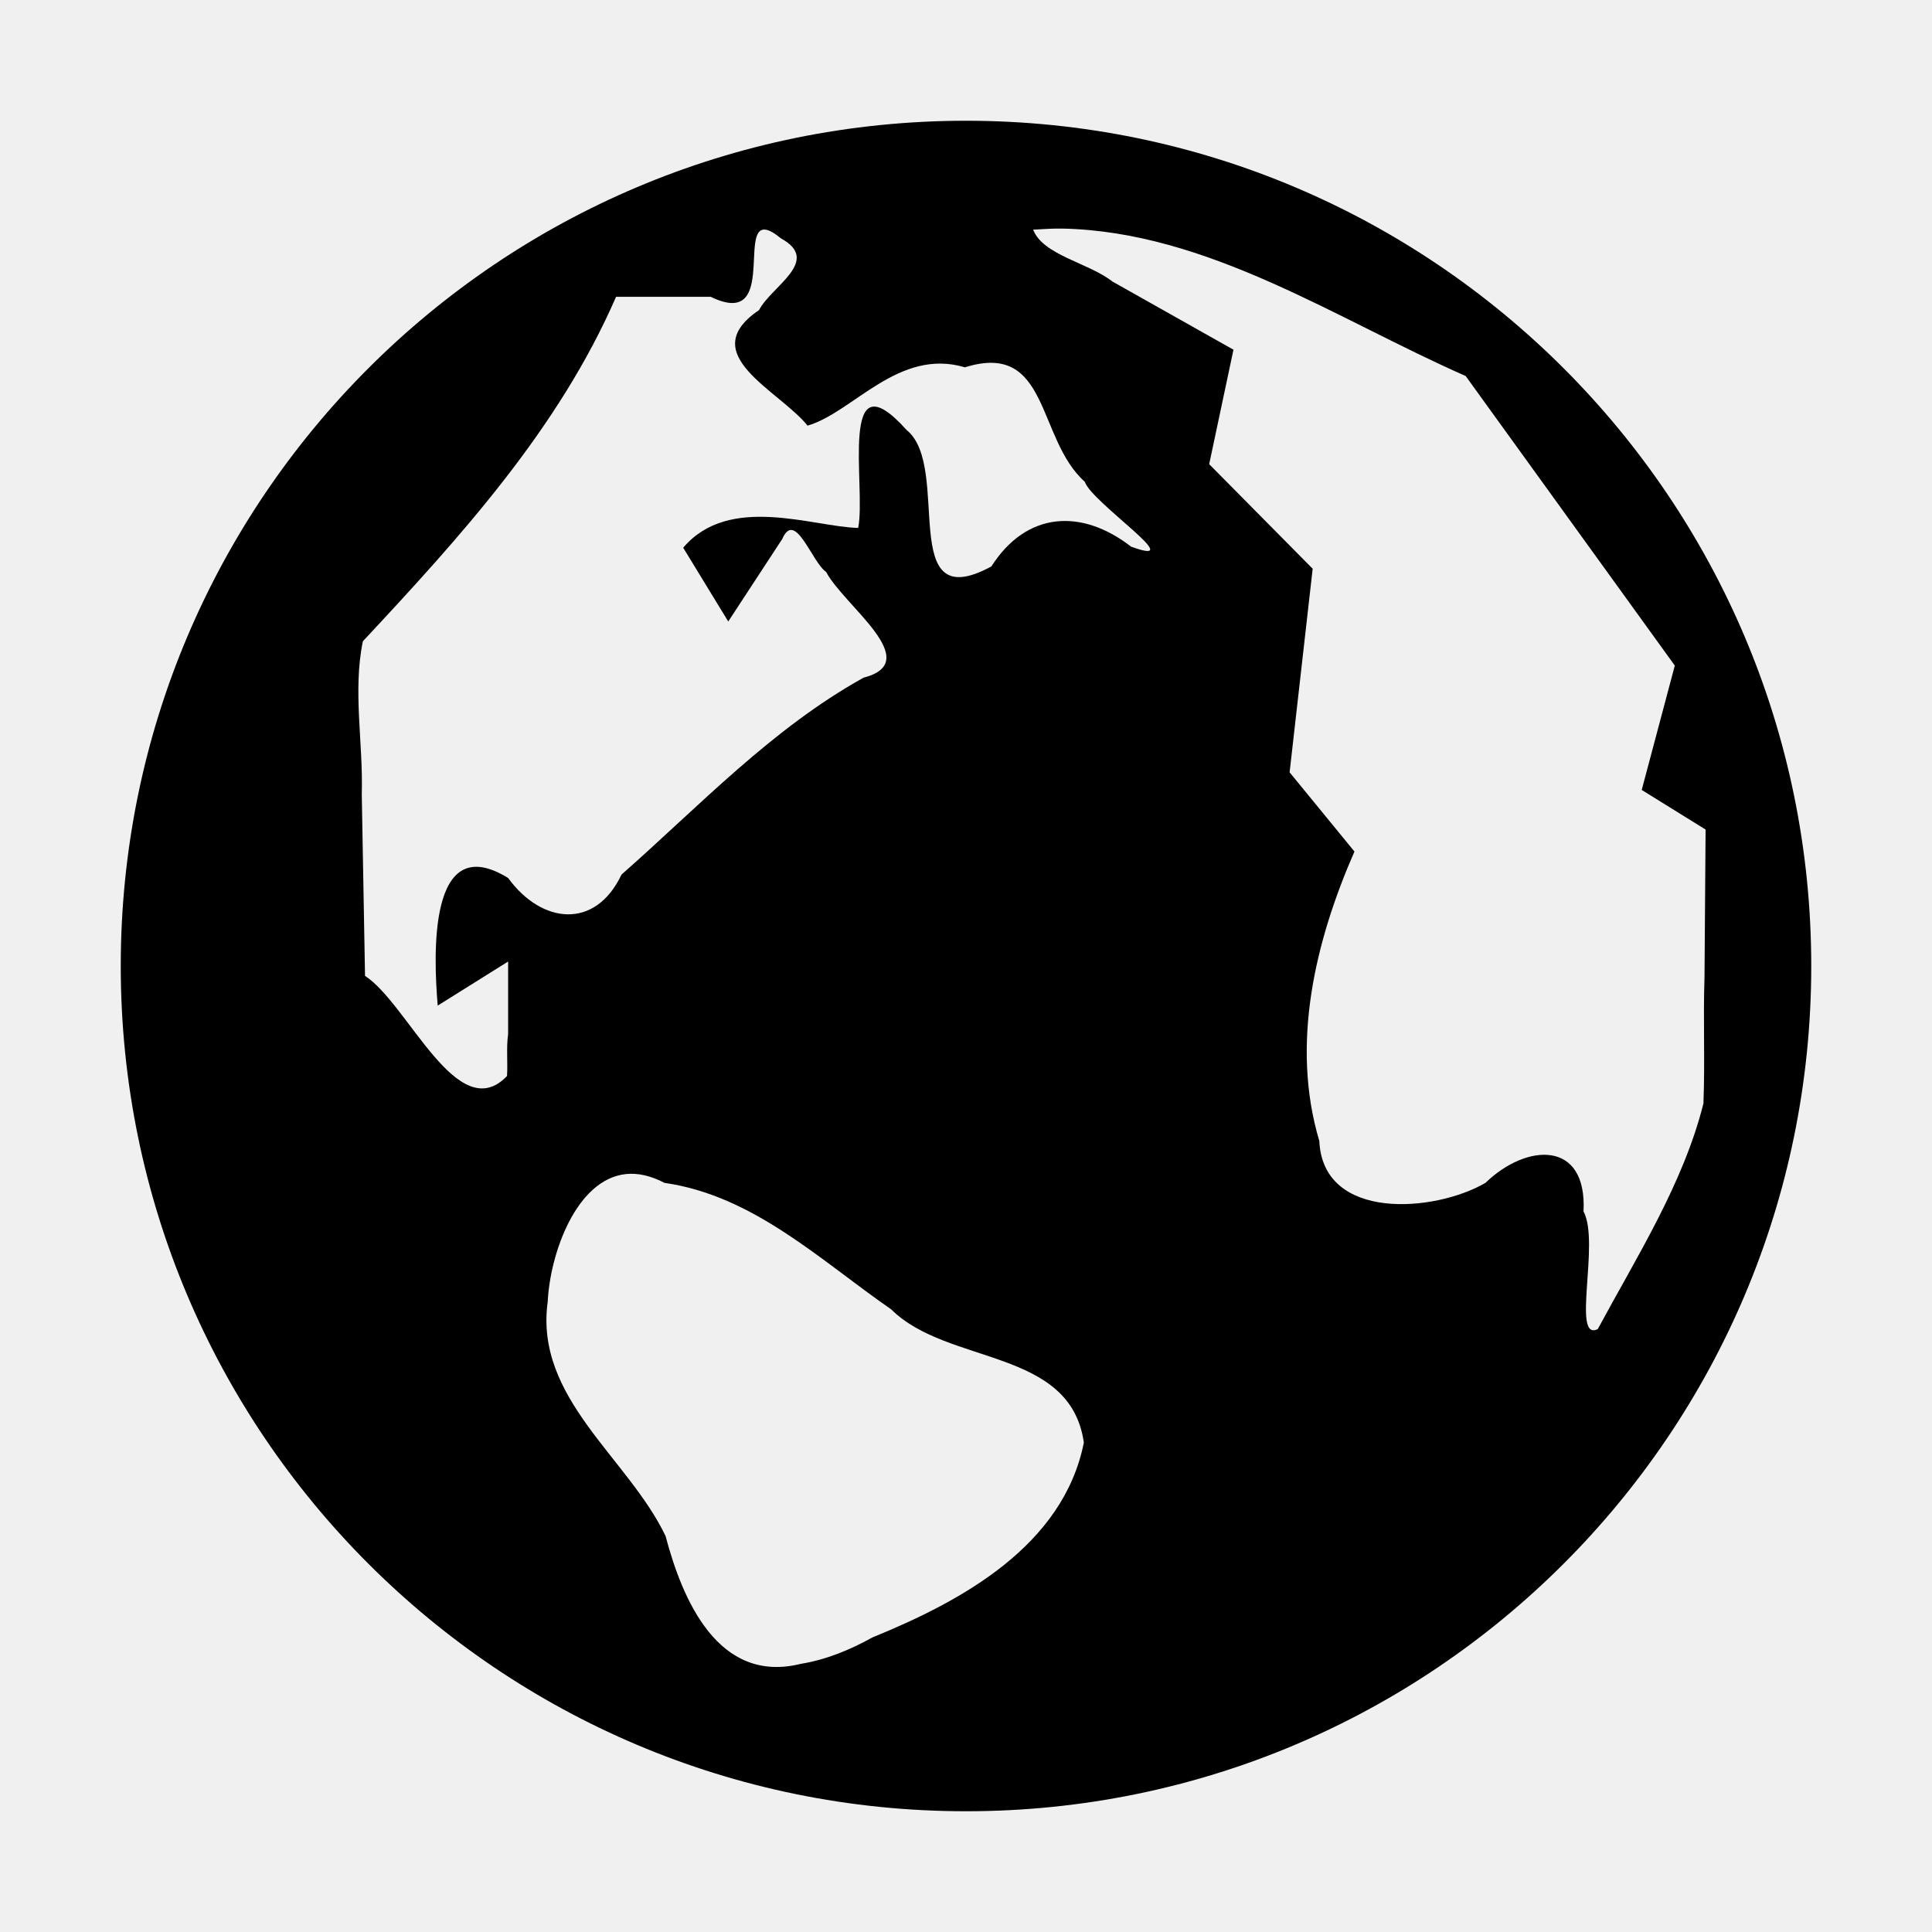
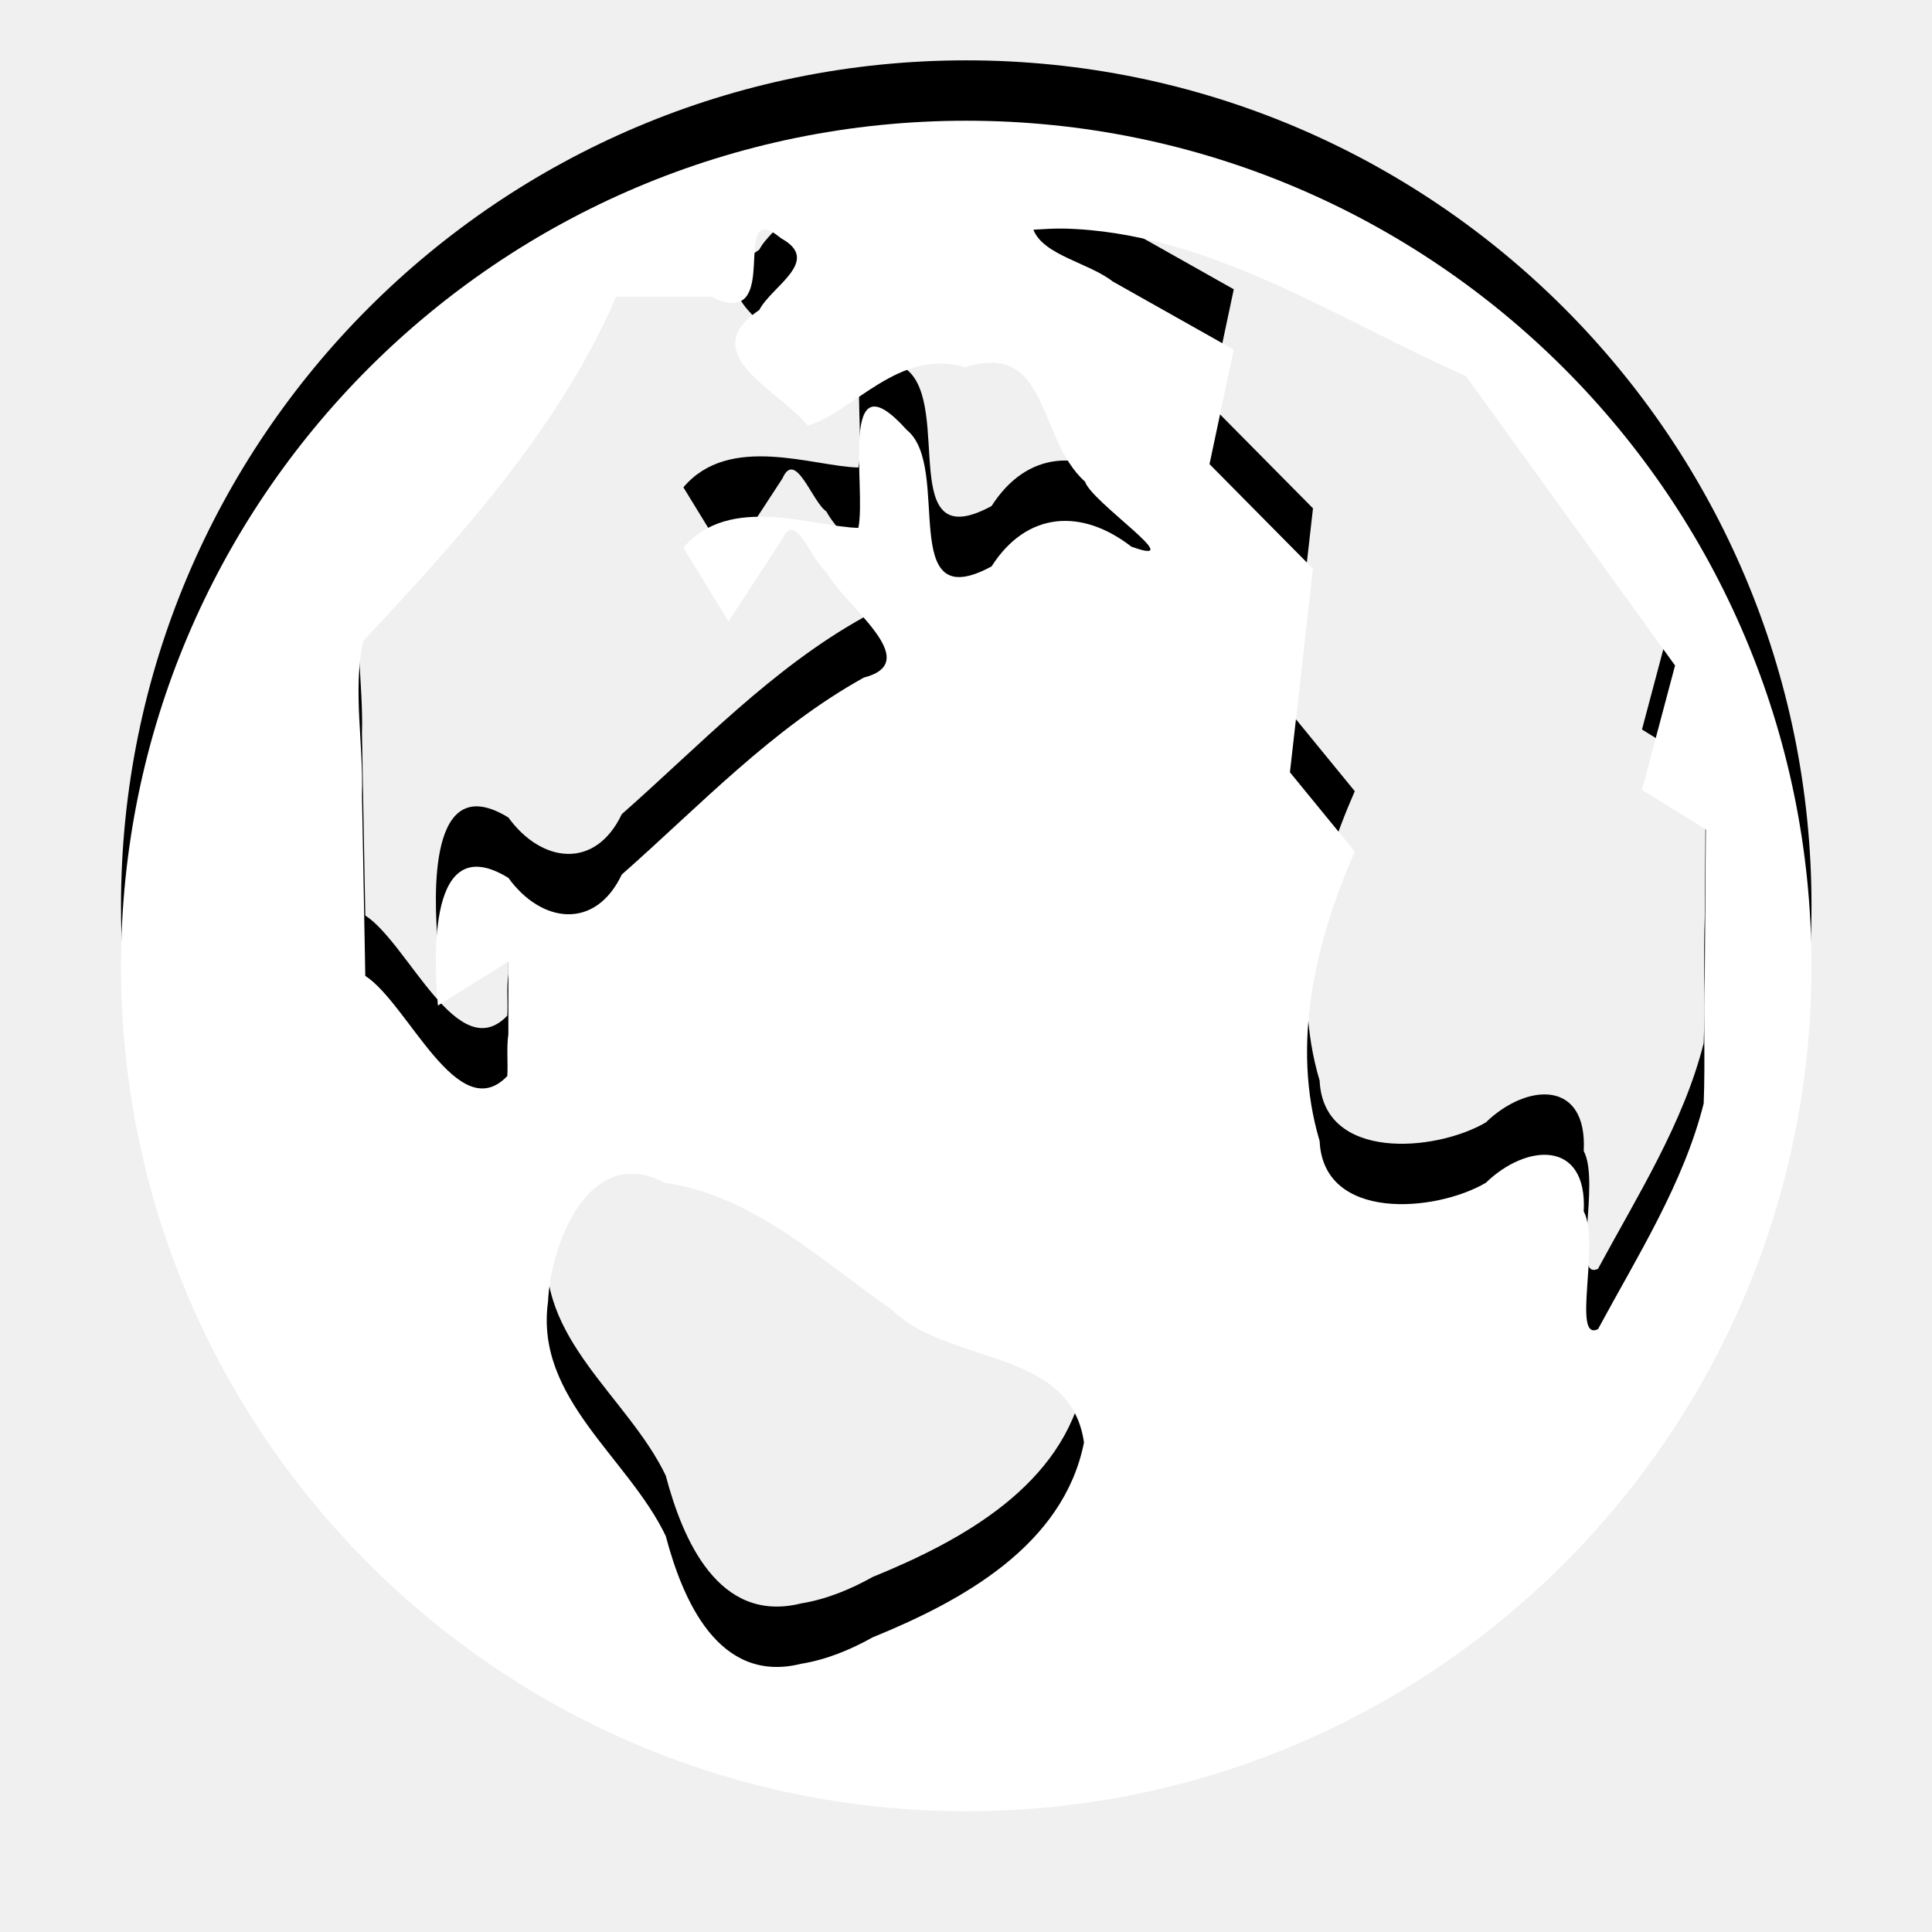
- <svg xmlns="http://www.w3.org/2000/svg" xmlns:xlink="http://www.w3.org/1999/xlink" version="1.0" width="16" height="16" id="svg2457">
-   <defs id="defs2459">
-     <linearGradient id="linearGradient5128">
-       <stop id="stop5130" style="stop-color:#e5e5e5;stop-opacity:1" offset="0" />
-       <stop id="stop5132" style="stop-color:#ababab;stop-opacity:1" offset="1" />
-     </linearGradient>
-     <linearGradient x1="86.133" y1="105.105" x2="84.639" y2="20.895" id="linearGradient3260" xlink:href="#linearGradient5128" gradientUnits="userSpaceOnUse" gradientTransform="matrix(9.6142312e-2,0,0,9.6142312e-2,1.846893,1.943036)" />
-     <linearGradient id="linearGradient3397">
-       <stop id="stop3399" style="stop-color:#aaaaaa;stop-opacity:1" offset="0" />
-       <stop id="stop3401" style="stop-color:#8c8c8c;stop-opacity:1" offset="1" />
-     </linearGradient>
-     <linearGradient x1="21" y1="0" x2="21" y2="16.005" id="linearGradient3264" xlink:href="#linearGradient3397" gradientUnits="userSpaceOnUse" gradientTransform="translate(-17.05819,0)" />
-     <linearGradient x1="63.999" y1="3.1" x2="63.999" y2="122.899" id="linearGradient3309" gradientUnits="userSpaceOnUse">
-       <stop id="stop3311" style="stop-color:#f6f6f6;stop-opacity:1" offset="0" />
-       <stop id="stop3313" style="stop-color:#cccccc;stop-opacity:1" offset="1" />
-     </linearGradient>
-     <linearGradient x1="25" y1="0" x2="25" y2="16" id="linearGradient3262" xlink:href="#linearGradient3309" gradientUnits="userSpaceOnUse" gradientTransform="translate(-17.05819,0)" />
-     <linearGradient id="linearGradient3678">
-       <stop style="stop-color:#ffffff;stop-opacity:1;" offset="0" id="stop3680" />
-       <stop style="stop-color:#e6e6e6;stop-opacity:1;" offset="1" id="stop3682" />
-     </linearGradient>
-     <linearGradient xlink:href="#linearGradient3309-5" id="linearGradient3066-2" gradientUnits="userSpaceOnUse" gradientTransform="translate(-17.05819,0)" x1="25" y1="0" x2="25" y2="16" />
-     <linearGradient x1="63.999" y1="3.1" x2="63.999" y2="122.899" id="linearGradient3309-5" gradientUnits="userSpaceOnUse">
-       <stop id="stop3311-3" style="stop-color:#f6f6f6;stop-opacity:1" offset="0" />
-       <stop id="stop3313-3" style="stop-color:#cccccc;stop-opacity:1" offset="1" />
-     </linearGradient>
-     <linearGradient xlink:href="#linearGradient3678" id="linearGradient3920" gradientUnits="userSpaceOnUse" gradientTransform="translate(-17.05819,-0.444)" x1="25" y1="0" x2="25" y2="16" />
-     <linearGradient xlink:href="#linearGradient3678-0" id="linearGradient3920-6" gradientUnits="userSpaceOnUse" gradientTransform="translate(-17.05819,-0.444)" x1="25" y1="0" x2="25" y2="16" />
-     <linearGradient id="linearGradient3678-0">
-       <stop style="stop-color:#ffffff;stop-opacity:1;" offset="0" id="stop3680-5" />
-       <stop style="stop-color:#e6e6e6;stop-opacity:1;" offset="1" id="stop3682-7" />
-     </linearGradient>
-     <linearGradient xlink:href="#linearGradient3587-6-5-3-5-7" id="linearGradient3784" x1="0.5" y1="7.556" x2="15.5" y2="7.556" gradientUnits="userSpaceOnUse" />
-     <linearGradient x1="46.396" y1="12.708" x2="46.396" y2="38.409" id="linearGradient3795-2" xlink:href="#linearGradient3587-6-5-3-5-7" gradientUnits="userSpaceOnUse" gradientTransform="matrix(-0.4100229,0,0,0.5447147,28.02322,-5.921971)" />
-     <linearGradient id="linearGradient3587-6-5-3-5-7">
-       <stop id="stop3589-9-2-2-6-2" style="stop-color:#000000;stop-opacity:1" offset="0" />
-       <stop id="stop3591-7-4-73-5-1" style="stop-color:#363636;stop-opacity:1" offset="1" />
-     </linearGradient>
-     <linearGradient xlink:href="#linearGradient3587-6-5-3-5-7" id="linearGradient3810" gradientUnits="userSpaceOnUse" gradientTransform="matrix(-0.4100229,0,0,0.5447147,28.02322,-5.921971)" x1="46.396" y1="12.708" x2="46.396" y2="38.409" />
-     <linearGradient xlink:href="#linearGradient3587-6-5-3-5-7" id="linearGradient3813" gradientUnits="userSpaceOnUse" gradientTransform="matrix(-0.4100229,0,0,0.5447147,10.46227,-5.974418)" x1="46.396" y1="12.708" x2="46.396" y2="38.409" />
-     <linearGradient xlink:href="#linearGradient3587-6-5-3-5-7" id="linearGradient3816" gradientUnits="userSpaceOnUse" x1="7.493" y1="0.004" x2="7.493" y2="14.998" />
-     <linearGradient xlink:href="#linearGradient3587-6-5-3-5-7" id="linearGradient3798" x1="8.846" y1="0.895" x2="8.846" y2="15.049" gradientUnits="userSpaceOnUse" />
-     <linearGradient xlink:href="#linearGradient3587-6-5-3-5-7-2" id="linearGradient3798-6" x1="8.846" y1="0.895" x2="8.846" y2="15.049" gradientUnits="userSpaceOnUse" />
-     <linearGradient id="linearGradient3587-6-5-3-5-7-2">
-       <stop id="stop3589-9-2-2-6-2-9" style="stop-color:#000000;stop-opacity:1" offset="0" />
-       <stop id="stop3591-7-4-73-5-1-7" style="stop-color:#363636;stop-opacity:1" offset="1" />
-     </linearGradient>
-     <linearGradient gradientTransform="translate(-1,-1)" y2="15.049" x2="8.846" y1="0.895" x1="8.846" gradientUnits="userSpaceOnUse" id="linearGradient3815" xlink:href="#linearGradient3587-6-5-3-5-7-2" />
-   </defs>
-   <path style="opacity:1;fill:#000000;fill-opacity:1;stroke:none" d="M 8,1 C 4.134,1 1,4.134 1,8 1,11.866 4.134,15 8,15 11.866,15 15,11.866 15,8 15,4.134 11.866,1 8,1 z m 0.802,0.893 c 1.201,0.027 2.262,0.748 3.336,1.221 L 13.87,5.512 13.596,6.542 14.125,6.87 14.116,8.091 c -0.012,0.349 0.005,0.699 -0.009,1.048 -0.166,0.662 -0.551,1.267 -0.875,1.868 -0.22,0.108 0.02,-0.719 -0.118,-0.975 C 13.145,9.439 12.642,9.466 12.302,9.796 11.881,10.041 10.956,10.115 10.926,9.449 10.687,8.649 10.891,7.797 11.217,7.052 L 10.68,6.396 10.871,4.71 10.014,3.844 10.215,2.896 9.212,2.331 C 9.015,2.176 8.638,2.114 8.556,1.902 8.637,1.898 8.722,1.891 8.802,1.893 z m -2.461,0.009 c 0.031,0.005 0.07,0.026 0.128,0.073 C 6.807,2.161 6.386,2.372 6.286,2.568 5.747,2.933 6.452,3.232 6.688,3.525 7.064,3.416 7.441,2.878 7.991,3.042 8.694,2.822 8.582,3.631 8.984,3.99 9.037,4.159 9.864,4.708 9.367,4.527 8.958,4.21 8.502,4.234 8.21,4.691 7.419,5.12 7.887,3.866 7.508,3.561 6.935,2.922 7.175,4.039 7.107,4.372 6.734,4.364 6.039,4.086 5.658,4.536 L 6.031,5.147 6.478,4.464 C 6.586,4.216 6.723,4.656 6.842,4.737 6.986,5.013 7.665,5.48 7.152,5.612 6.392,6.034 5.793,6.674 5.147,7.243 4.929,7.703 4.484,7.651 4.208,7.271 3.541,6.86 3.591,7.927 3.625,8.328 l 0.583,-0.365 0,0.602 C 4.192,8.679 4.206,8.797 4.199,8.911 3.79,9.338 3.379,8.312 3.023,8.082 L 2.996,6.578 C 3.009,6.156 2.92,5.723 3.005,5.311 3.809,4.449 4.625,3.555 5.102,2.458 l 0.784,0 C 6.433,2.724 6.121,1.87 6.341,1.902 z M 5.184,9.723 c 0.095,-0.01 0.203,0.012 0.319,0.073 0.738,0.106 1.29,0.641 1.878,1.048 0.469,0.465 1.483,0.316 1.595,1.103 -0.171,0.854 -1.01,1.312 -1.75,1.613 C 7.041,13.663 6.842,13.745 6.633,13.779 5.947,13.95 5.651,13.247 5.512,12.721 5.201,12.071 4.425,11.579 4.536,10.78 4.555,10.383 4.771,9.767 5.184,9.723 z" id="path3002" />
+ <svg xmlns="http://www.w3.org/2000/svg" height="32" width="32" version="1.1">
+   <g transform="translate(580.7143,-1.576468)">
+     <path fill="#000" d="m-564.71,2.576c-7.732,0-14,6.268-14,14s6.268,14,14,14,14-6.268,14-14-6.268-14-14-14zm1.604,1.786c2.402,0.053,4.525,1.496,6.672,2.443l3.464,4.794-0.548,2.06,1.058,0.656-0.018,2.443c-0.024,0.699,0.01,1.398-0.018,2.096-0.333,1.325-1.101,2.533-1.75,3.737-0.44,0.217,0.04-1.437-0.237-1.95,0.064-1.187-0.942-1.132-1.622-0.473-0.842,0.491-2.692,0.639-2.752-0.693-0.478-1.6-0.07-3.305,0.582-4.794l-1.074-1.313,0.382-3.372-1.714-1.732,0.402-1.896-2.006-1.13c-0.395-0.31-1.148-0.433-1.313-0.857,0.163-0.009,0.332-0.022,0.492-0.018zm-4.922,0.018c0.063,0.009,0.14,0.053,0.255,0.146,0.676,0.371-0.165,0.793-0.365,1.185-1.08,0.73,0.332,1.328,0.802,1.914,0.753-0.216,1.507-1.293,2.607-0.966,1.407-0.439,1.183,1.178,1.987,1.896,0.104,0.338,1.76,1.437,0.766,1.075-0.819-0.635-1.73-0.587-2.315,0.328-1.582,0.857-0.646-1.65-1.404-2.26-1.146-1.278-0.666,0.955-0.802,1.622-0.745-0.016-2.136-0.573-2.898,0.328l0.747,1.221,0.893-1.367c0.217-0.495,0.489,0.385,0.729,0.547,0.286,0.552,1.646,1.487,0.62,1.75-1.521,0.844-2.718,2.124-4.01,3.263-0.436,0.92-1.326,0.815-1.878,0.055-1.334-0.821-1.235,1.313-1.167,2.115l1.167-0.729v1.203c-0.033,0.228-0.004,0.464-0.018,0.693-0.817,0.854-1.641-1.199-2.352-1.659l-0.055-3.008c0.026-0.845-0.153-1.71,0.018-2.534,1.608-1.725,3.24-3.512,4.193-5.706h1.568c1.096,0.531,0.471-1.176,0.911-1.112zm-2.315,15.641c0.19-0.02,0.407,0.023,0.638,0.146,1.476,0.211,2.579,1.282,3.755,2.096,0.937,0.929,2.966,0.632,3.19,2.206-0.341,1.708-2.021,2.624-3.5,3.227-0.369,0.206-0.766,0.37-1.185,0.438-1.371,0.342-1.964-1.064-2.242-2.116-0.621-1.3-2.172-2.284-1.95-3.882,0.036-0.794,0.47-2.027,1.294-2.115z" />
+     <path fill="#FFF" d="m-564.71,3.576c-7.732,0-14,6.268-14,14s6.268,14,14,14,14-6.268,14-14-6.268-14-14-14zm1.604,1.786c2.402,0.053,4.525,1.496,6.672,2.443l3.464,4.794-0.548,2.06,1.058,0.656-0.018,2.443c-0.024,0.699,0.01,1.398-0.018,2.096-0.333,1.325-1.101,2.533-1.75,3.737-0.44,0.217,0.04-1.437-0.237-1.95,0.064-1.187-0.942-1.132-1.622-0.473-0.842,0.491-2.692,0.639-2.752-0.693-0.478-1.6-0.07-3.305,0.582-4.794l-1.074-1.313,0.382-3.372-1.714-1.732,0.402-1.896-2.006-1.13c-0.395-0.31-1.148-0.433-1.313-0.857,0.163-0.009,0.332-0.022,0.492-0.018zm-4.922,0.018c0.063,0.009,0.14,0.053,0.255,0.146,0.676,0.371-0.165,0.793-0.365,1.185-1.08,0.73,0.332,1.328,0.802,1.914,0.753-0.216,1.507-1.293,2.607-0.966,1.407-0.439,1.183,1.178,1.987,1.896,0.104,0.338,1.76,1.437,0.766,1.075-0.819-0.635-1.73-0.587-2.315,0.328-1.582,0.857-0.646-1.65-1.404-2.26-1.146-1.278-0.666,0.955-0.802,1.622-0.745-0.016-2.136-0.573-2.898,0.328l0.747,1.221,0.893-1.367c0.217-0.495,0.489,0.385,0.729,0.547,0.286,0.552,1.646,1.487,0.62,1.75-1.521,0.844-2.718,2.124-4.01,3.263-0.436,0.92-1.326,0.815-1.878,0.055-1.334-0.821-1.235,1.313-1.167,2.115l1.167-0.729v1.203c-0.033,0.228-0.004,0.464-0.018,0.693-0.817,0.854-1.641-1.199-2.352-1.659l-0.055-3.008c0.026-0.845-0.153-1.71,0.018-2.534,1.608-1.725,3.24-3.512,4.193-5.706h1.568c1.096,0.531,0.471-1.176,0.911-1.112zm-2.315,15.641c0.19-0.02,0.407,0.023,0.638,0.146,1.476,0.211,2.579,1.282,3.755,2.096,0.937,0.929,2.966,0.632,3.19,2.206-0.341,1.708-2.021,2.624-3.5,3.227-0.369,0.206-0.766,0.37-1.185,0.438-1.371,0.342-1.964-1.064-2.242-2.116-0.621-1.3-2.172-2.284-1.95-3.882,0.036-0.794,0.47-2.027,1.294-2.115z" />
+   </g>
</svg>
